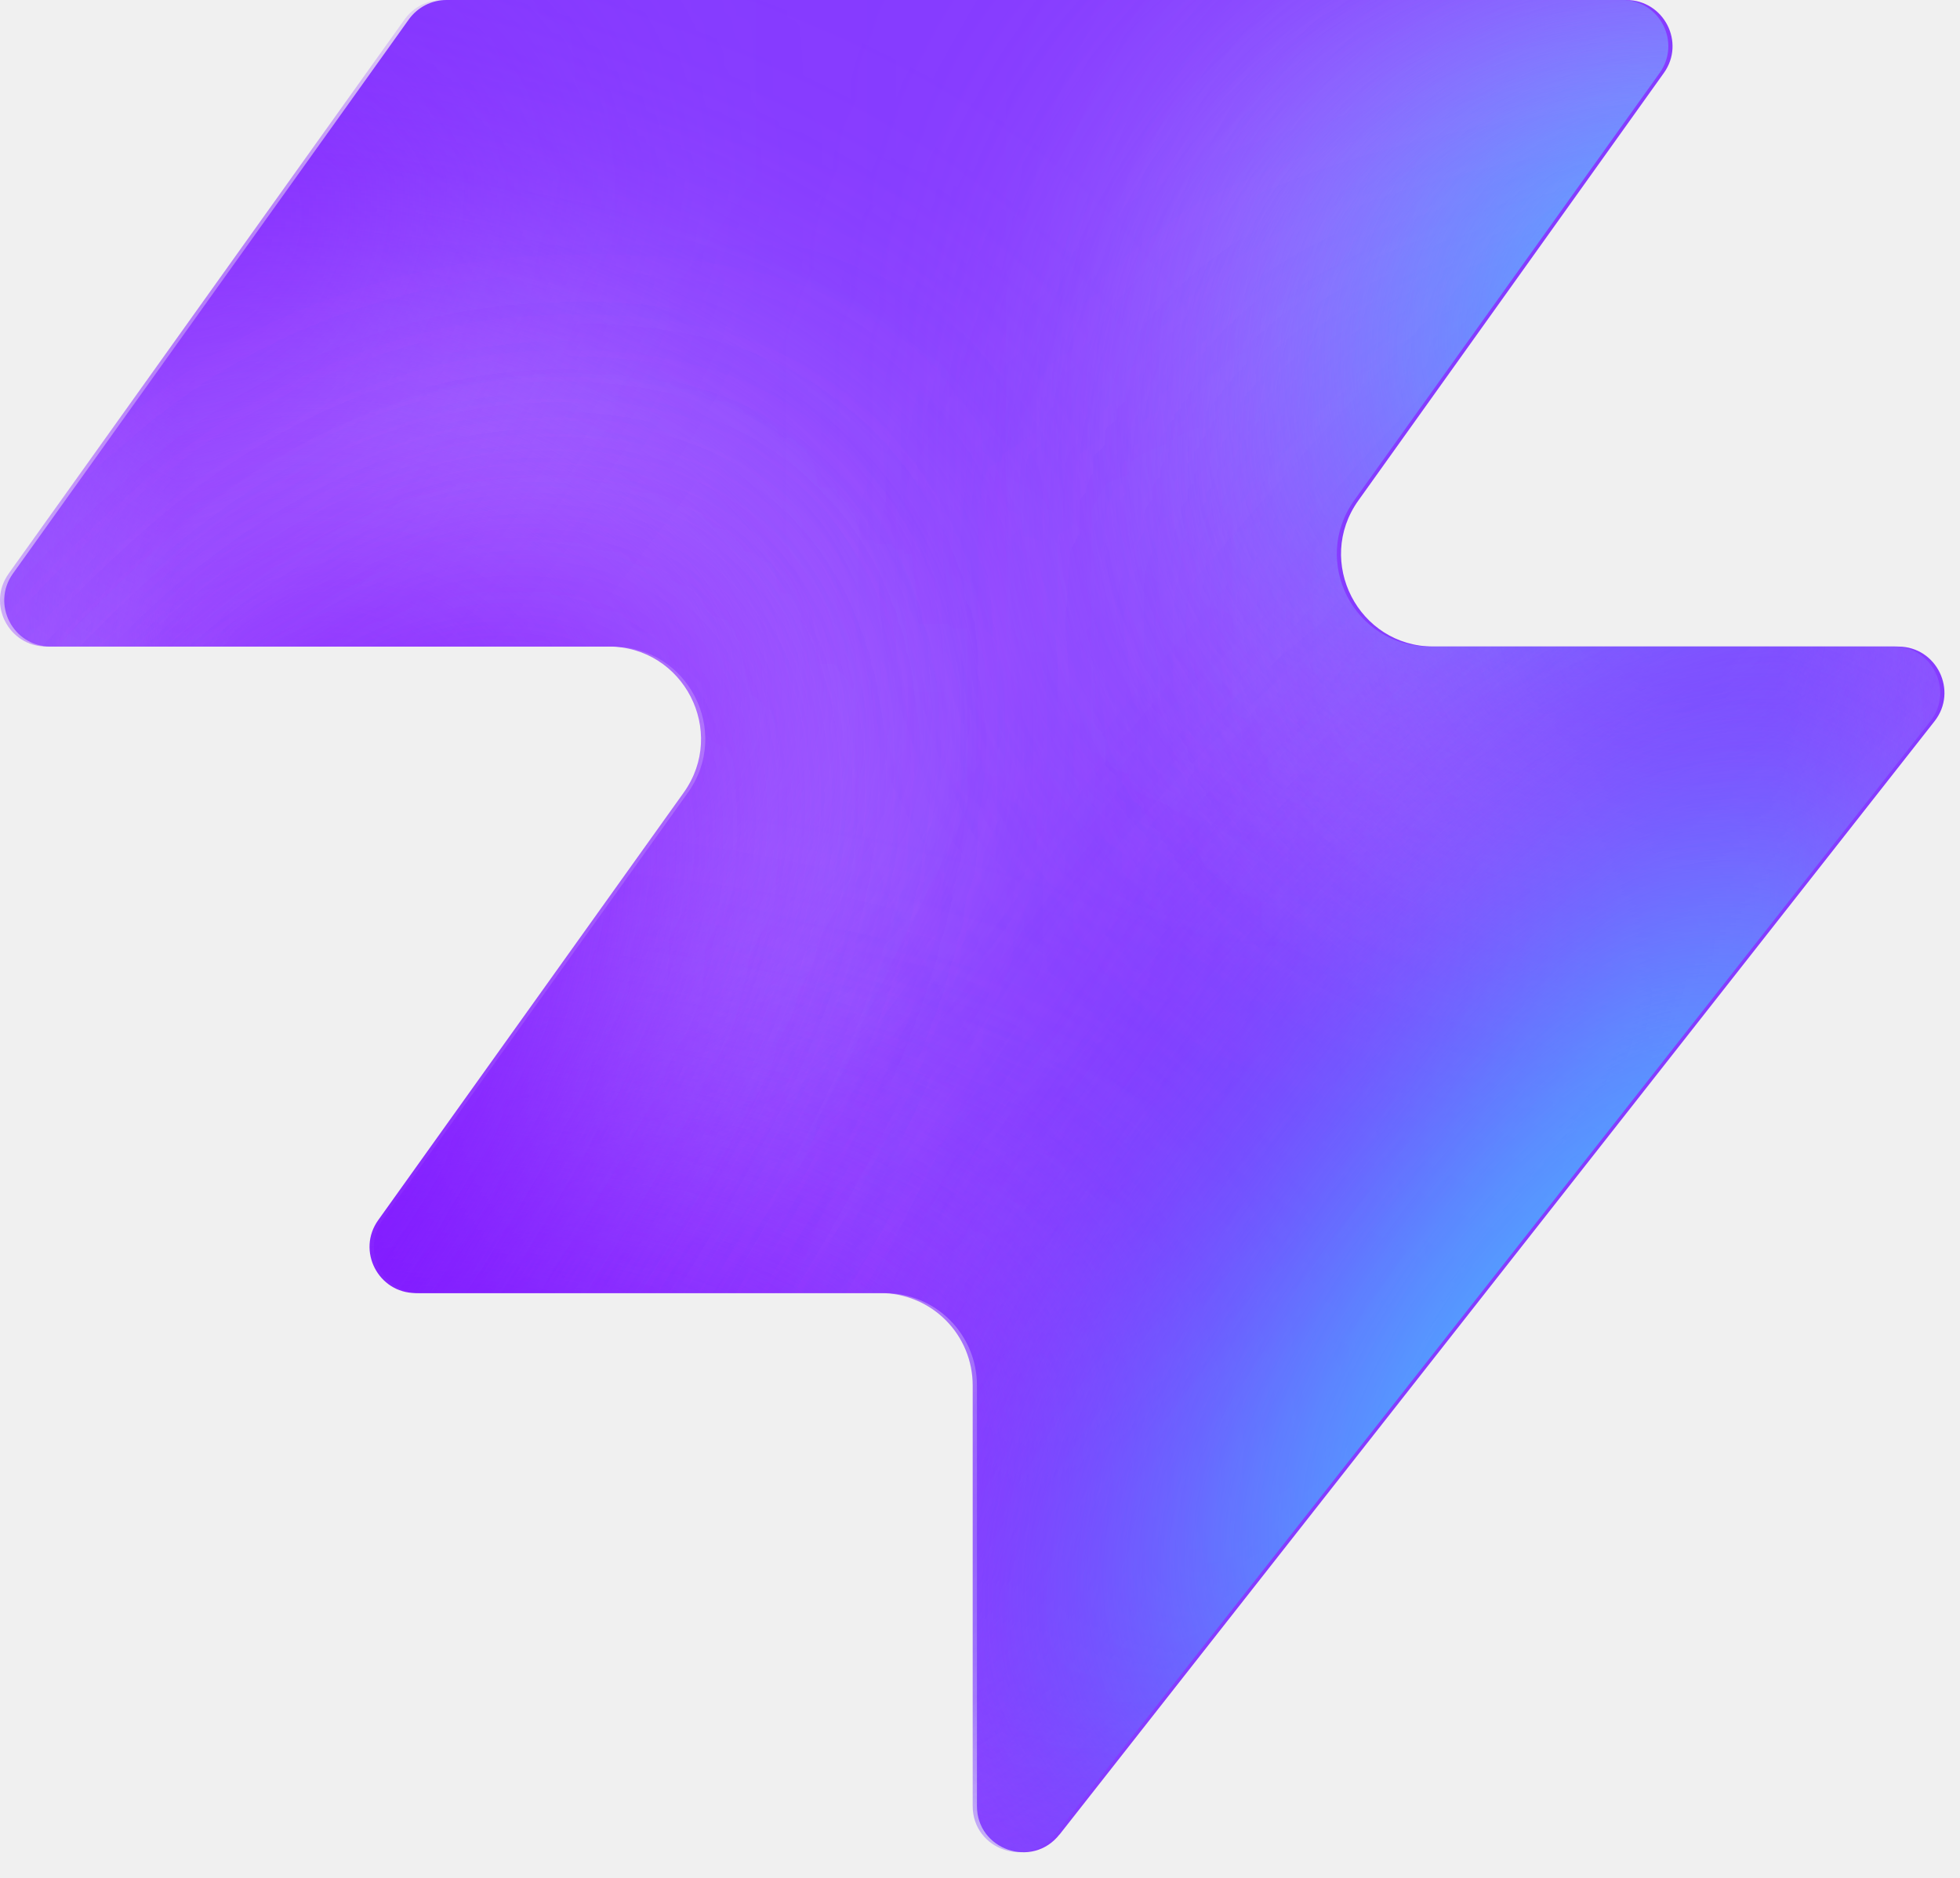
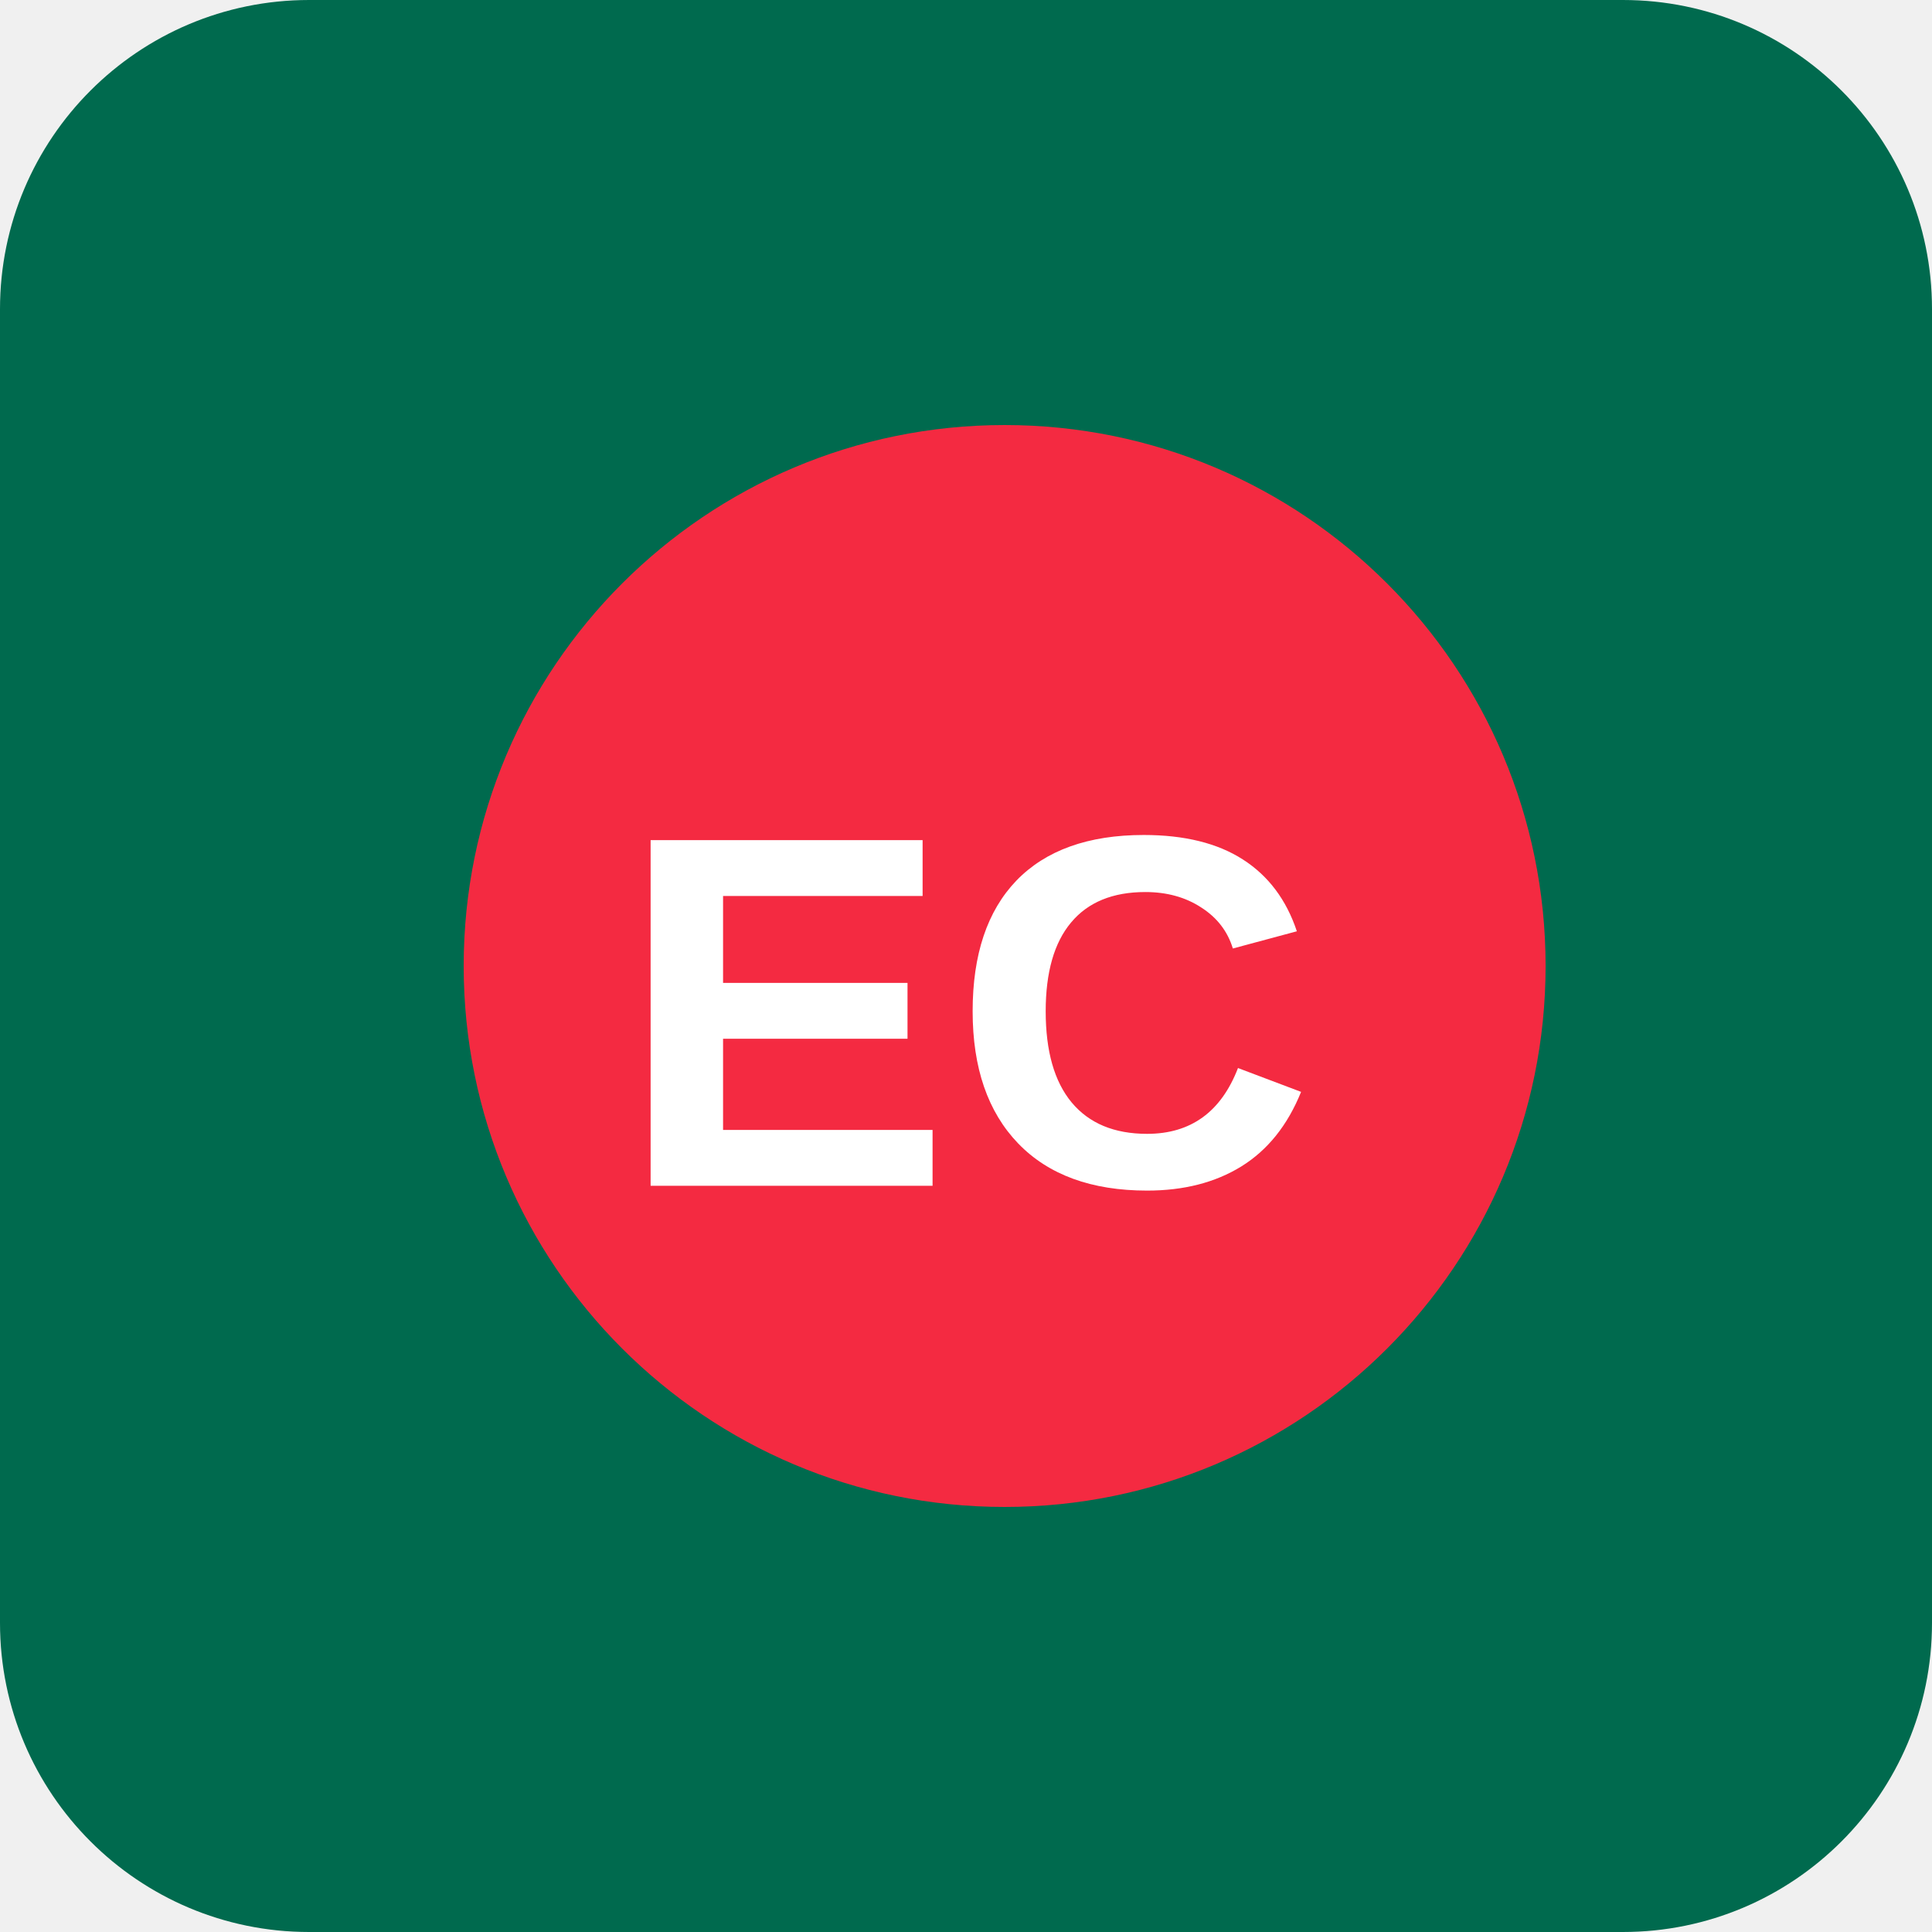
- <svg xmlns="http://www.w3.org/2000/svg" width="48" height="46" fill="none" viewBox="0 0 48 46">
-   <path fill="#863bff" d="M25.946 44.938c-.664.845-2.021.375-2.021-.698V33.937a2.26 2.26 0 0 0-2.262-2.262H10.287c-.92 0-1.456-1.04-.92-1.788l7.48-10.471c1.07-1.497 0-3.578-1.842-3.578H1.237c-.92 0-1.456-1.04-.92-1.788L10.013.474c.214-.297.556-.474.92-.474h28.894c.92 0 1.456 1.04.92 1.788l-7.48 10.471c-1.07 1.498 0 3.579 1.842 3.579h11.377c.943 0 1.473 1.088.89 1.83L25.947 44.94z" style="fill:#863bff;fill:color(display-p3 .525 .23 1);fill-opacity:1" />
-   <mask id="a" width="48" height="46" x="0" y="0" maskUnits="userSpaceOnUse" style="mask-type:alpha">
-     <path fill="#000" d="M25.842 44.938c-.664.844-2.021.375-2.021-.698V33.937a2.26 2.26 0 0 0-2.262-2.262H10.183c-.92 0-1.456-1.04-.92-1.788l7.48-10.471c1.07-1.498 0-3.579-1.842-3.579H1.133c-.92 0-1.456-1.04-.92-1.787L9.91.473c.214-.297.556-.474.92-.474h28.894c.92 0 1.456 1.04.92 1.788l-7.48 10.471c-1.07 1.498 0 3.578 1.842 3.578h11.377c.943 0 1.473 1.088.89 1.832L25.843 44.94z" style="fill:#000;fill-opacity:1" />
-   </mask>
-   <g mask="url(#a)">
-     <g filter="url(#b)">
-       <ellipse cx="5.508" cy="14.704" fill="#ede6ff" rx="5.508" ry="14.704" style="fill:#ede6ff;fill:color(display-p3 .927 .903 1);fill-opacity:1" transform="matrix(.00324 1 1 -.00324 -4.47 31.516)" />
-     </g>
-     <g filter="url(#c)">
-       <ellipse cx="10.399" cy="29.851" fill="#ede6ff" rx="10.399" ry="29.851" style="fill:#ede6ff;fill:color(display-p3 .927 .903 1);fill-opacity:1" transform="matrix(.00324 1 1 -.00324 -39.328 7.883)" />
-     </g>
-     <g filter="url(#d)">
-       <ellipse cx="5.508" cy="30.487" fill="#7e14ff" rx="5.508" ry="30.487" style="fill:#7e14ff;fill:color(display-p3 .492 .077 1);fill-opacity:1" transform="rotate(89.814 -25.913 -14.639)scale(1 -1)" />
-     </g>
-     <g filter="url(#e)">
-       <ellipse cx="5.508" cy="30.599" fill="#7e14ff" rx="5.508" ry="30.599" style="fill:#7e14ff;fill:color(display-p3 .492 .077 1);fill-opacity:1" transform="rotate(89.814 -32.644 -3.334)scale(1 -1)" />
-     </g>
-     <g filter="url(#f)">
-       <ellipse cx="5.508" cy="30.599" fill="#7e14ff" rx="5.508" ry="30.599" style="fill:#7e14ff;fill:color(display-p3 .492 .077 1);fill-opacity:1" transform="matrix(.00324 1 1 -.00324 -34.34 30.47)" />
-     </g>
-     <g filter="url(#g)">
-       <ellipse cx="14.072" cy="22.078" fill="#ede6ff" rx="14.072" ry="22.078" style="fill:#ede6ff;fill:color(display-p3 .927 .903 1);fill-opacity:1" transform="rotate(93.35 24.506 48.493)scale(-1 1)" />
-     </g>
-     <g filter="url(#h)">
-       <ellipse cx="3.47" cy="21.501" fill="#7e14ff" rx="3.47" ry="21.501" style="fill:#7e14ff;fill:color(display-p3 .492 .077 1);fill-opacity:1" transform="rotate(89.009 28.708 47.59)scale(-1 1)" />
-     </g>
-     <g filter="url(#i)">
-       <ellipse cx="3.47" cy="21.501" fill="#7e14ff" rx="3.47" ry="21.501" style="fill:#7e14ff;fill:color(display-p3 .492 .077 1);fill-opacity:1" transform="rotate(89.009 28.708 47.59)scale(-1 1)" />
-     </g>
-     <g filter="url(#j)">
-       <ellipse cx=".387" cy="8.972" fill="#7e14ff" rx="4.407" ry="29.108" style="fill:#7e14ff;fill:color(display-p3 .492 .077 1);fill-opacity:1" transform="rotate(39.51 .387 8.972)" />
-     </g>
-     <g filter="url(#k)">
-       <ellipse cx="47.523" cy="-6.092" fill="#7e14ff" rx="4.407" ry="29.108" style="fill:#7e14ff;fill:color(display-p3 .492 .077 1);fill-opacity:1" transform="rotate(37.892 47.523 -6.092)" />
-     </g>
-     <g filter="url(#l)">
-       <ellipse cx="41.412" cy="6.333" fill="#47bfff" rx="5.971" ry="9.665" style="fill:#47bfff;fill:color(display-p3 .28 .748 1);fill-opacity:1" transform="rotate(37.892 41.412 6.333)" />
-     </g>
-     <g filter="url(#m)">
-       <ellipse cx="-1.879" cy="38.332" fill="#7e14ff" rx="4.407" ry="29.108" style="fill:#7e14ff;fill:color(display-p3 .492 .077 1);fill-opacity:1" transform="rotate(37.892 -1.88 38.332)" />
-     </g>
-     <g filter="url(#n)">
-       <ellipse cx="-1.879" cy="38.332" fill="#7e14ff" rx="4.407" ry="29.108" style="fill:#7e14ff;fill:color(display-p3 .492 .077 1);fill-opacity:1" transform="rotate(37.892 -1.88 38.332)" />
-     </g>
-     <g filter="url(#o)">
-       <ellipse cx="35.651" cy="29.907" fill="#7e14ff" rx="4.407" ry="29.108" style="fill:#7e14ff;fill:color(display-p3 .492 .077 1);fill-opacity:1" transform="rotate(37.892 35.651 29.907)" />
-     </g>
-     <g filter="url(#p)">
-       <ellipse cx="38.418" cy="32.4" fill="#47bfff" rx="5.971" ry="15.297" style="fill:#47bfff;fill:color(display-p3 .28 .748 1);fill-opacity:1" transform="rotate(37.892 38.418 32.4)" />
-     </g>
-   </g>
-   <defs>
-     <filter id="b" width="60.045" height="41.654" x="-19.77" y="16.149" color-interpolation-filters="sRGB" filterUnits="userSpaceOnUse">
-       <feFlood flood-opacity="0" result="BackgroundImageFix" />
-       <feBlend in="SourceGraphic" in2="BackgroundImageFix" result="shape" />
-       <feGaussianBlur result="effect1_foregroundBlur_2002_17158" stdDeviation="7.659" />
-     </filter>
-     <filter id="c" width="90.34" height="51.437" x="-54.613" y="-7.533" color-interpolation-filters="sRGB" filterUnits="userSpaceOnUse">
-       <feFlood flood-opacity="0" result="BackgroundImageFix" />
-       <feBlend in="SourceGraphic" in2="BackgroundImageFix" result="shape" />
-       <feGaussianBlur result="effect1_foregroundBlur_2002_17158" stdDeviation="7.659" />
-     </filter>
-     <filter id="d" width="79.355" height="29.4" x="-49.64" y="2.03" color-interpolation-filters="sRGB" filterUnits="userSpaceOnUse">
-       <feFlood flood-opacity="0" result="BackgroundImageFix" />
-       <feBlend in="SourceGraphic" in2="BackgroundImageFix" result="shape" />
-       <feGaussianBlur result="effect1_foregroundBlur_2002_17158" stdDeviation="4.596" />
-     </filter>
-     <filter id="e" width="79.579" height="29.4" x="-45.045" y="20.029" color-interpolation-filters="sRGB" filterUnits="userSpaceOnUse">
-       <feFlood flood-opacity="0" result="BackgroundImageFix" />
-       <feBlend in="SourceGraphic" in2="BackgroundImageFix" result="shape" />
-       <feGaussianBlur result="effect1_foregroundBlur_2002_17158" stdDeviation="4.596" />
-     </filter>
-     <filter id="f" width="79.579" height="29.4" x="-43.513" y="21.178" color-interpolation-filters="sRGB" filterUnits="userSpaceOnUse">
-       <feFlood flood-opacity="0" result="BackgroundImageFix" />
-       <feBlend in="SourceGraphic" in2="BackgroundImageFix" result="shape" />
-       <feGaussianBlur result="effect1_foregroundBlur_2002_17158" stdDeviation="4.596" />
-     </filter>
-     <filter id="g" width="74.749" height="58.852" x="15.756" y="-17.901" color-interpolation-filters="sRGB" filterUnits="userSpaceOnUse">
-       <feFlood flood-opacity="0" result="BackgroundImageFix" />
-       <feBlend in="SourceGraphic" in2="BackgroundImageFix" result="shape" />
-       <feGaussianBlur result="effect1_foregroundBlur_2002_17158" stdDeviation="7.659" />
-     </filter>
-     <filter id="h" width="61.377" height="25.362" x="23.548" y="2.284" color-interpolation-filters="sRGB" filterUnits="userSpaceOnUse">
-       <feFlood flood-opacity="0" result="BackgroundImageFix" />
-       <feBlend in="SourceGraphic" in2="BackgroundImageFix" result="shape" />
-       <feGaussianBlur result="effect1_foregroundBlur_2002_17158" stdDeviation="4.596" />
-     </filter>
-     <filter id="i" width="61.377" height="25.362" x="23.548" y="2.284" color-interpolation-filters="sRGB" filterUnits="userSpaceOnUse">
-       <feFlood flood-opacity="0" result="BackgroundImageFix" />
-       <feBlend in="SourceGraphic" in2="BackgroundImageFix" result="shape" />
-       <feGaussianBlur result="effect1_foregroundBlur_2002_17158" stdDeviation="4.596" />
-     </filter>
-     <filter id="j" width="56.045" height="63.649" x="-27.636" y="-22.853" color-interpolation-filters="sRGB" filterUnits="userSpaceOnUse">
-       <feFlood flood-opacity="0" result="BackgroundImageFix" />
-       <feBlend in="SourceGraphic" in2="BackgroundImageFix" result="shape" />
-       <feGaussianBlur result="effect1_foregroundBlur_2002_17158" stdDeviation="4.596" />
-     </filter>
-     <filter id="k" width="54.814" height="64.646" x="20.116" y="-38.415" color-interpolation-filters="sRGB" filterUnits="userSpaceOnUse">
-       <feFlood flood-opacity="0" result="BackgroundImageFix" />
-       <feBlend in="SourceGraphic" in2="BackgroundImageFix" result="shape" />
-       <feGaussianBlur result="effect1_foregroundBlur_2002_17158" stdDeviation="4.596" />
-     </filter>
-     <filter id="l" width="33.541" height="35.313" x="24.641" y="-11.323" color-interpolation-filters="sRGB" filterUnits="userSpaceOnUse">
-       <feFlood flood-opacity="0" result="BackgroundImageFix" />
-       <feBlend in="SourceGraphic" in2="BackgroundImageFix" result="shape" />
-       <feGaussianBlur result="effect1_foregroundBlur_2002_17158" stdDeviation="4.596" />
-     </filter>
-     <filter id="m" width="54.814" height="64.646" x="-29.286" y="6.009" color-interpolation-filters="sRGB" filterUnits="userSpaceOnUse">
-       <feFlood flood-opacity="0" result="BackgroundImageFix" />
-       <feBlend in="SourceGraphic" in2="BackgroundImageFix" result="shape" />
-       <feGaussianBlur result="effect1_foregroundBlur_2002_17158" stdDeviation="4.596" />
-     </filter>
-     <filter id="n" width="54.814" height="64.646" x="-29.286" y="6.009" color-interpolation-filters="sRGB" filterUnits="userSpaceOnUse">
-       <feFlood flood-opacity="0" result="BackgroundImageFix" />
-       <feBlend in="SourceGraphic" in2="BackgroundImageFix" result="shape" />
-       <feGaussianBlur result="effect1_foregroundBlur_2002_17158" stdDeviation="4.596" />
-     </filter>
-     <filter id="o" width="54.814" height="64.646" x="8.244" y="-2.416" color-interpolation-filters="sRGB" filterUnits="userSpaceOnUse">
-       <feFlood flood-opacity="0" result="BackgroundImageFix" />
-       <feBlend in="SourceGraphic" in2="BackgroundImageFix" result="shape" />
-       <feGaussianBlur result="effect1_foregroundBlur_2002_17158" stdDeviation="4.596" />
-     </filter>
-     <filter id="p" width="39.409" height="43.623" x="18.713" y="10.588" color-interpolation-filters="sRGB" filterUnits="userSpaceOnUse">
-       <feFlood flood-opacity="0" result="BackgroundImageFix" />
-       <feBlend in="SourceGraphic" in2="BackgroundImageFix" result="shape" />
-       <feGaussianBlur result="effect1_foregroundBlur_2002_17158" stdDeviation="4.596" />
-     </filter>
-   </defs>
+ <svg xmlns="http://www.w3.org/2000/svg" viewBox="0 0 100 100">
+   <rect width="100" height="100" rx="16" fill="#006A4E" />
+   <circle cx="52" cy="50" r="28" fill="#F42A41" />
+   <text x="50%" y="54%" dominant-baseline="middle" text-anchor="middle" fill="white" font-size="26" font-weight="800" font-family="Arial">EC</text>
</svg>
